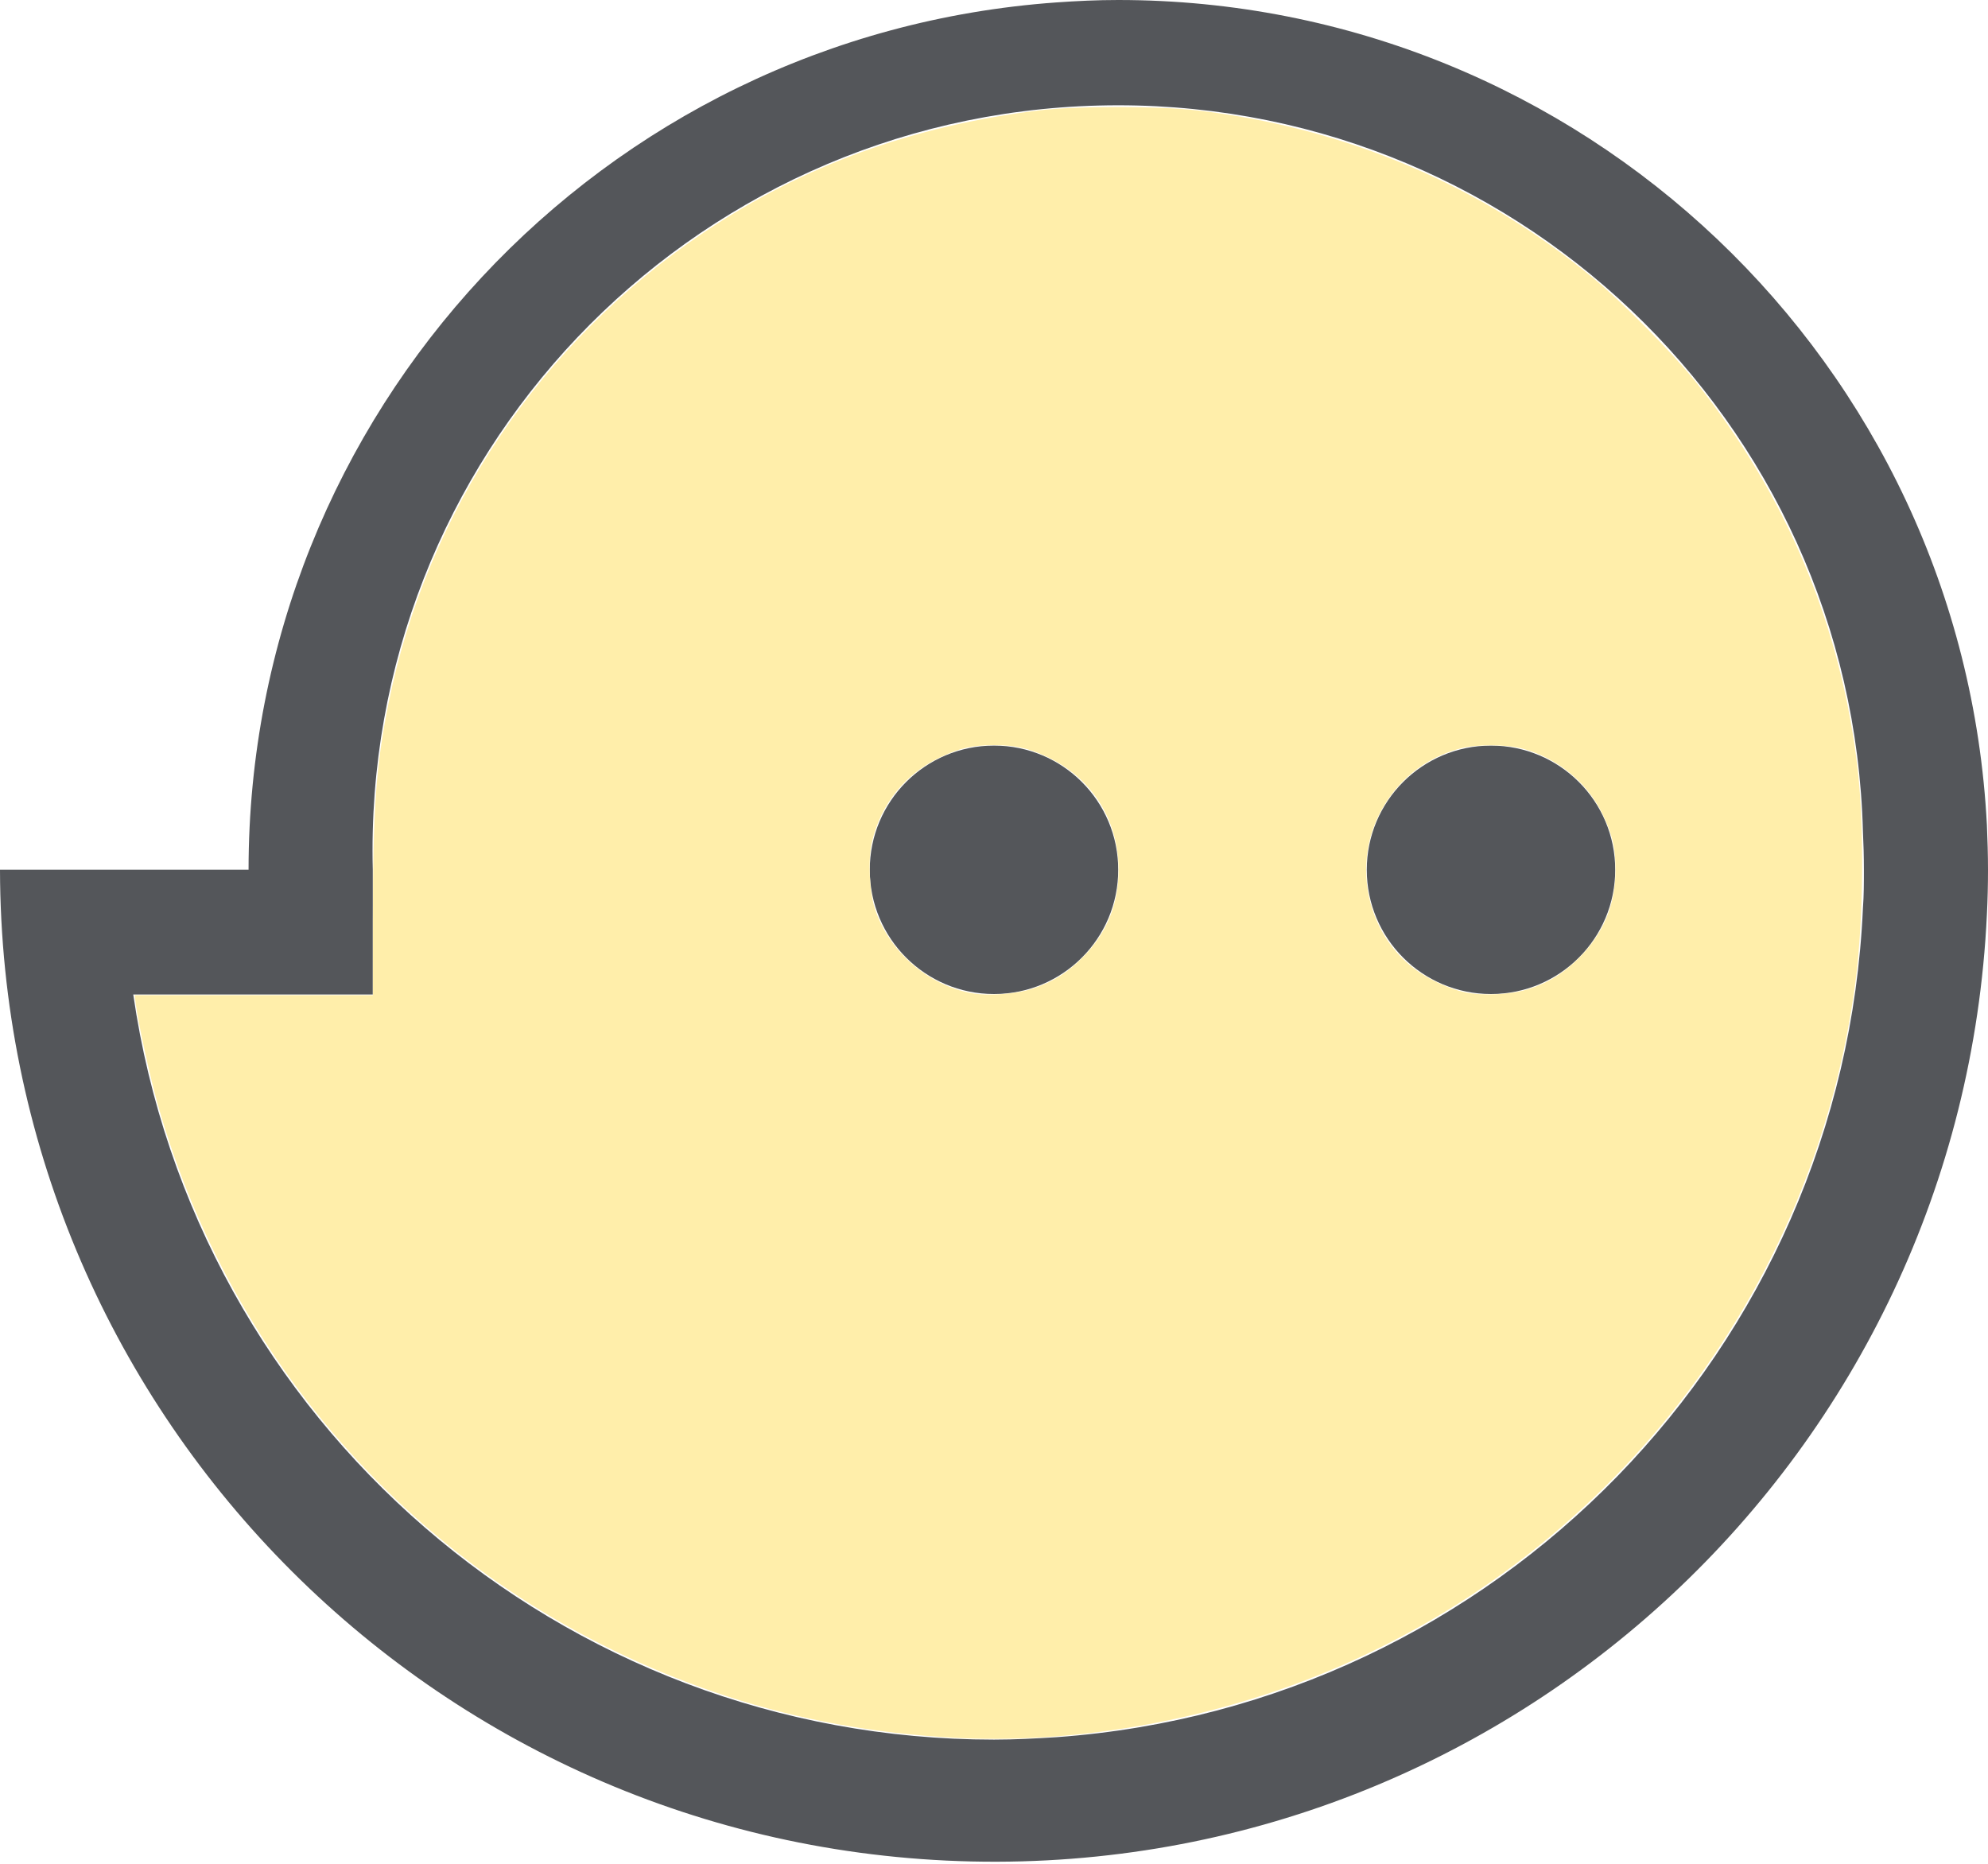
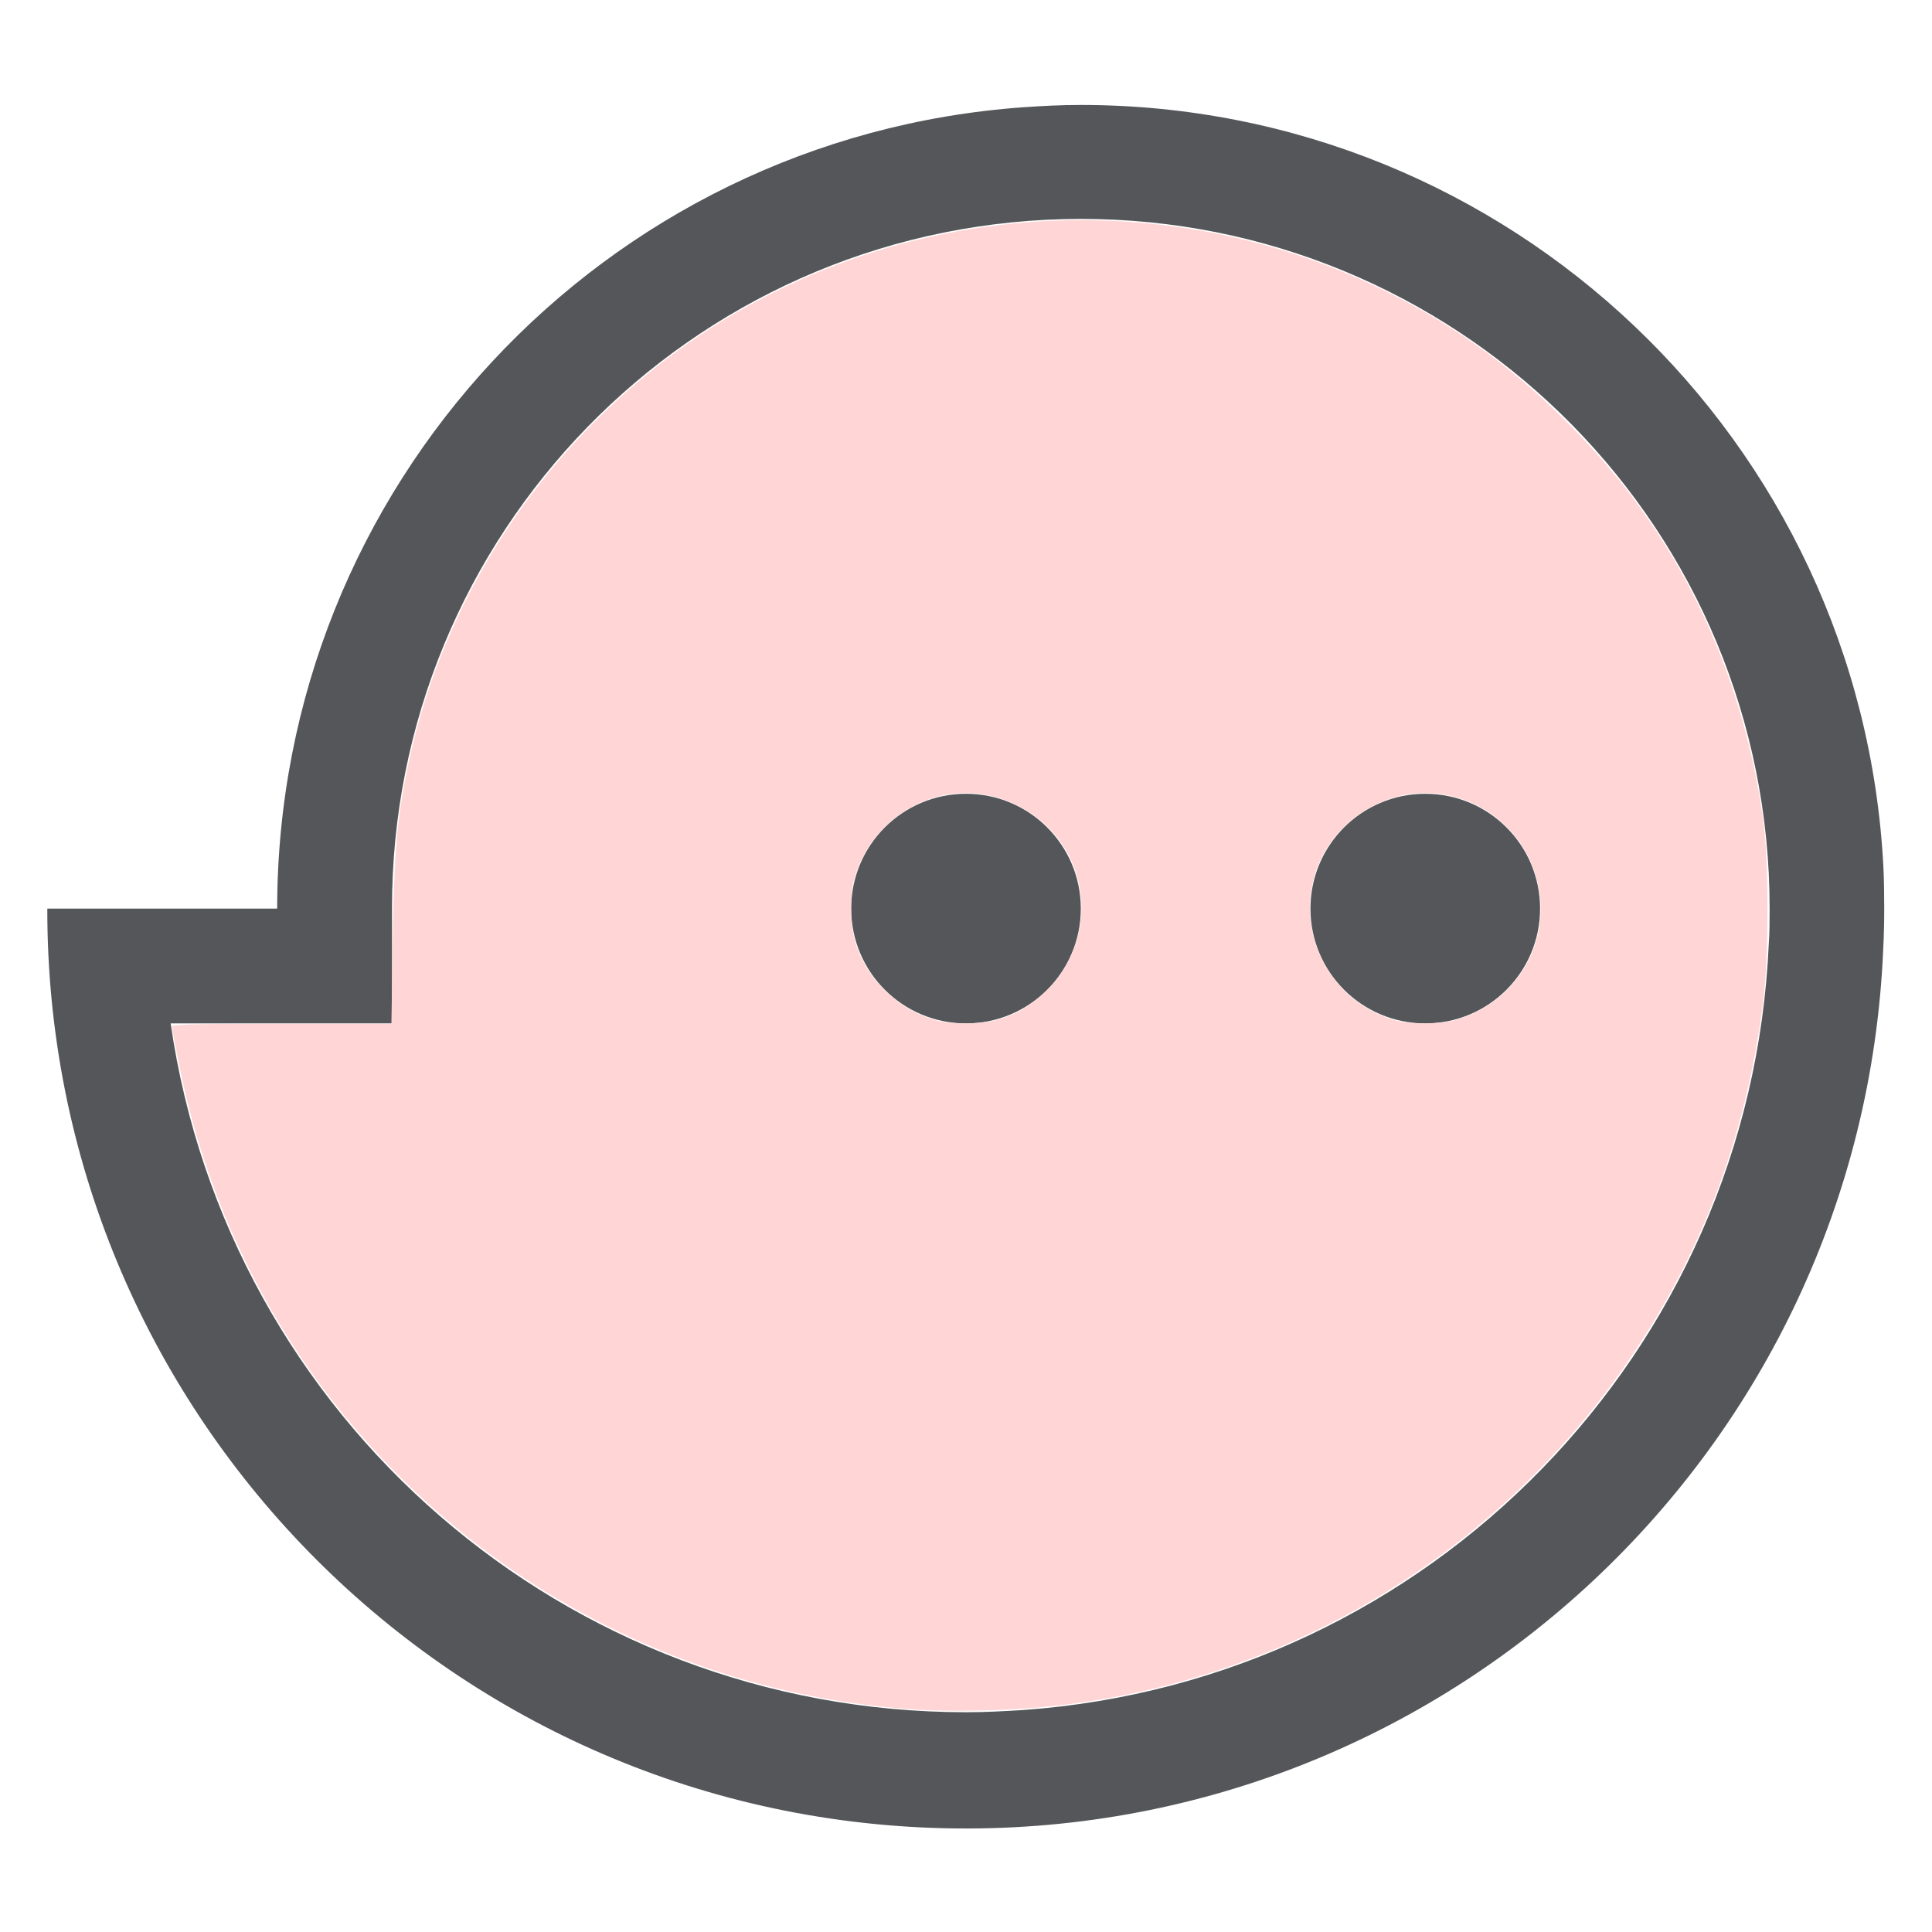
- <svg xmlns="http://www.w3.org/2000/svg" viewBox="0 0 162.76 152.59" version="1.1" id="svg24">
-   <defs id="defs12">
-     <style id="style10">.cls-1{fill:#54565a;}</style>
+ <svg xmlns="http://www.w3.org/2000/svg" viewBox="0 0 245 245" version="1.1" id="svg102">
+   <defs id="defs88">
+     <style id="style86">.cls-1{fill:none;}.cls-2{fill:#54565a;}</style>
  </defs>
  <g id="Layer_2" data-name="Layer 2">
    <g id="logo_isolated">
-       <path class="cls-1" d="M162.67,67.54A71.22,71.22,0,0,0,91.55,0c-1.71,0-3.4.08-5.08.2a71.2,71.2,0,0,0-66.12,71H0a81.38,81.38,0,0,0,162.67,3.66q.09-1.82.09-3.66C162.76,70,162.72,68.76,162.67,67.54ZM81.38,142.42a71.21,71.21,0,0,1-70.47-61H30.52V71.21a61,61,0,0,1,122-3.14c.05,1,.08,2.08.08,3.14s0,2.1-.08,3.14a71.2,71.2,0,0,1-66,67.87C84.79,142.33,83.09,142.42,81.38,142.42Z" id="path16" />
-       <circle class="cls-1" cx="81.38" cy="71.21" r="10.17" id="circle18" />
-       <circle class="cls-1" cx="122.07" cy="71.21" r="10.17" id="circle20" />
+       <rect class="cls-1" width="245" height="245" id="rect92" />
+       <path class="cls-2" d="M238.84,110A101.92,101.92,0,0,0,137.06,13.31c-2.45,0-4.87.12-7.28.29A101.89,101.89,0,0,0,35.15,115.22H6a116.46,116.46,0,0,0,232.81,5.25c.09-1.74.13-3.49.13-5.25S238.92,111.72,238.84,110ZM122.5,217.13A101.92,101.92,0,0,1,21.64,129.78H49.71V115.22a87.35,87.35,0,0,1,174.59-4.49c.07,1.48.11,3,.11,4.49s0,3-.11,4.5a101.9,101.9,0,0,1-94.52,97.13C127.37,217,125,217.13,122.5,217.13Z" id="path94" />
+       <circle class="cls-2" cx="122.5" cy="115.22" r="14.56" id="circle96" />
+       <circle class="cls-2" cx="180.74" cy="115.22" r="14.56" id="circle98" />
    </g>
  </g>
-   <path style="fill:#ffeeaa;stroke-width:0.155" d="m 78.134,142.269 c -6.591,-0.36 -12.702,-1.474 -18.583,-3.388 C 36.81,131.483 19.432,113.425 12.92,90.426 12.294,88.215 11.332,83.844 11.129,82.285 l -0.106,-0.811 h 9.752 9.752 l 0.002,-6.221 c 0.003,-9.012 0.252,-12.506 1.245,-17.505 3.142,-15.816 12.464,-29.752 25.93,-38.768 8.144,-5.452 17.007,-8.671 27.385,-9.945 2.969,-0.364 9.781,-0.363 12.906,0.003 12.204,1.428 23.179,6.08 32.487,13.768 2.341,1.934 6.493,6.138 8.329,8.433 7.464,9.333 11.93,20.013 13.281,31.764 0.543,4.72 0.472,12.248 -0.162,17.205 -3.28,25.651 -20.37,47.619 -44.428,57.109 -9.327,3.679 -19.933,5.468 -29.368,4.952 z m 6.442,-61.341 c 1.667,-0.56 2.876,-1.325 4.146,-2.626 1.907,-1.953 2.862,-4.323 2.857,-7.094 -0.007,-4.127 -2.209,-7.567 -5.949,-9.291 -1.487,-0.686 -2.53,-0.909 -4.251,-0.909 -1.782,0 -2.783,0.225 -4.405,0.992 -2.861,1.352 -4.857,3.824 -5.583,6.918 -0.331,1.409 -0.22,4.06 0.227,5.445 1.131,3.507 4.325,6.297 7.956,6.951 1.365,0.246 3.642,0.07 5.001,-0.386 z m 40.469,0.076 c 1.658,-0.507 2.96,-1.304 4.259,-2.609 1.973,-1.982 2.949,-4.335 2.958,-7.134 0.006,-1.825 -0.244,-2.913 -1.061,-4.613 -1.242,-2.584 -3.702,-4.598 -6.542,-5.356 -1.338,-0.357 -3.772,-0.366 -5.101,-0.018 -2.933,0.768 -5.308,2.707 -6.659,5.438 -2.131,4.308 -0.928,9.655 2.82,12.54 1.164,0.896 2.902,1.712 4.238,1.991 1.427,0.298 3.679,0.192 5.088,-0.239 z" id="path32" />
+   <path style="fill:#ffd5d5;stroke-width:0.294" d="M 116.2,216.796 C 87.494,214.972 60.995,201.161 42.93,178.607 32.959,166.159 26.063,151.375 22.808,135.472 c -0.553,-2.703 -1.006,-5.079 -1.006,-5.281 -4.64e-4,-0.289 2.979,-0.367 13.917,-0.367 h 13.918 l 0.166,-10.506 C 49.978,108.204 50.327,104.047 51.621,97.659 55.537,78.317 66.114,60.698 81.458,47.953 111.577,22.936 154.97,21.172 187.072,43.659 c 7.53,5.275 15.234,12.881 20.723,20.461 8.411,11.614 13.71,24.982 15.793,39.843 0.727,5.184 0.728,17.378 0.002,23.069 -2.124,16.652 -7.506,31.218 -16.507,44.669 -17.076,25.52 -44.545,41.936 -74.931,44.782 -4.888,0.458 -11.594,0.589 -15.953,0.312 z m 10.065,-87.422 c 2.523,-0.657 4.471,-1.804 6.552,-3.857 4.008,-3.955 5.368,-9.947 3.475,-15.312 -2.255,-6.392 -9.183,-10.516 -15.928,-9.482 -5.652,0.866 -10.328,4.99 -11.983,10.567 -0.598,2.016 -0.608,5.552 -0.022,7.803 1.256,4.821 5.38,8.929 10.33,10.29 1.948,0.536 5.501,0.531 7.575,-0.009 z m 58.141,0.012 c 4.727,-1.231 8.612,-4.804 10.18,-9.362 2.974,-8.644 -2.621,-17.899 -11.669,-19.302 -7.504,-1.164 -14.949,3.985 -16.497,11.411 -1.587,7.609 3.033,15.173 10.549,17.27 1.841,0.513 5.432,0.505 7.437,-0.017 z" id="path108" />
</svg>
